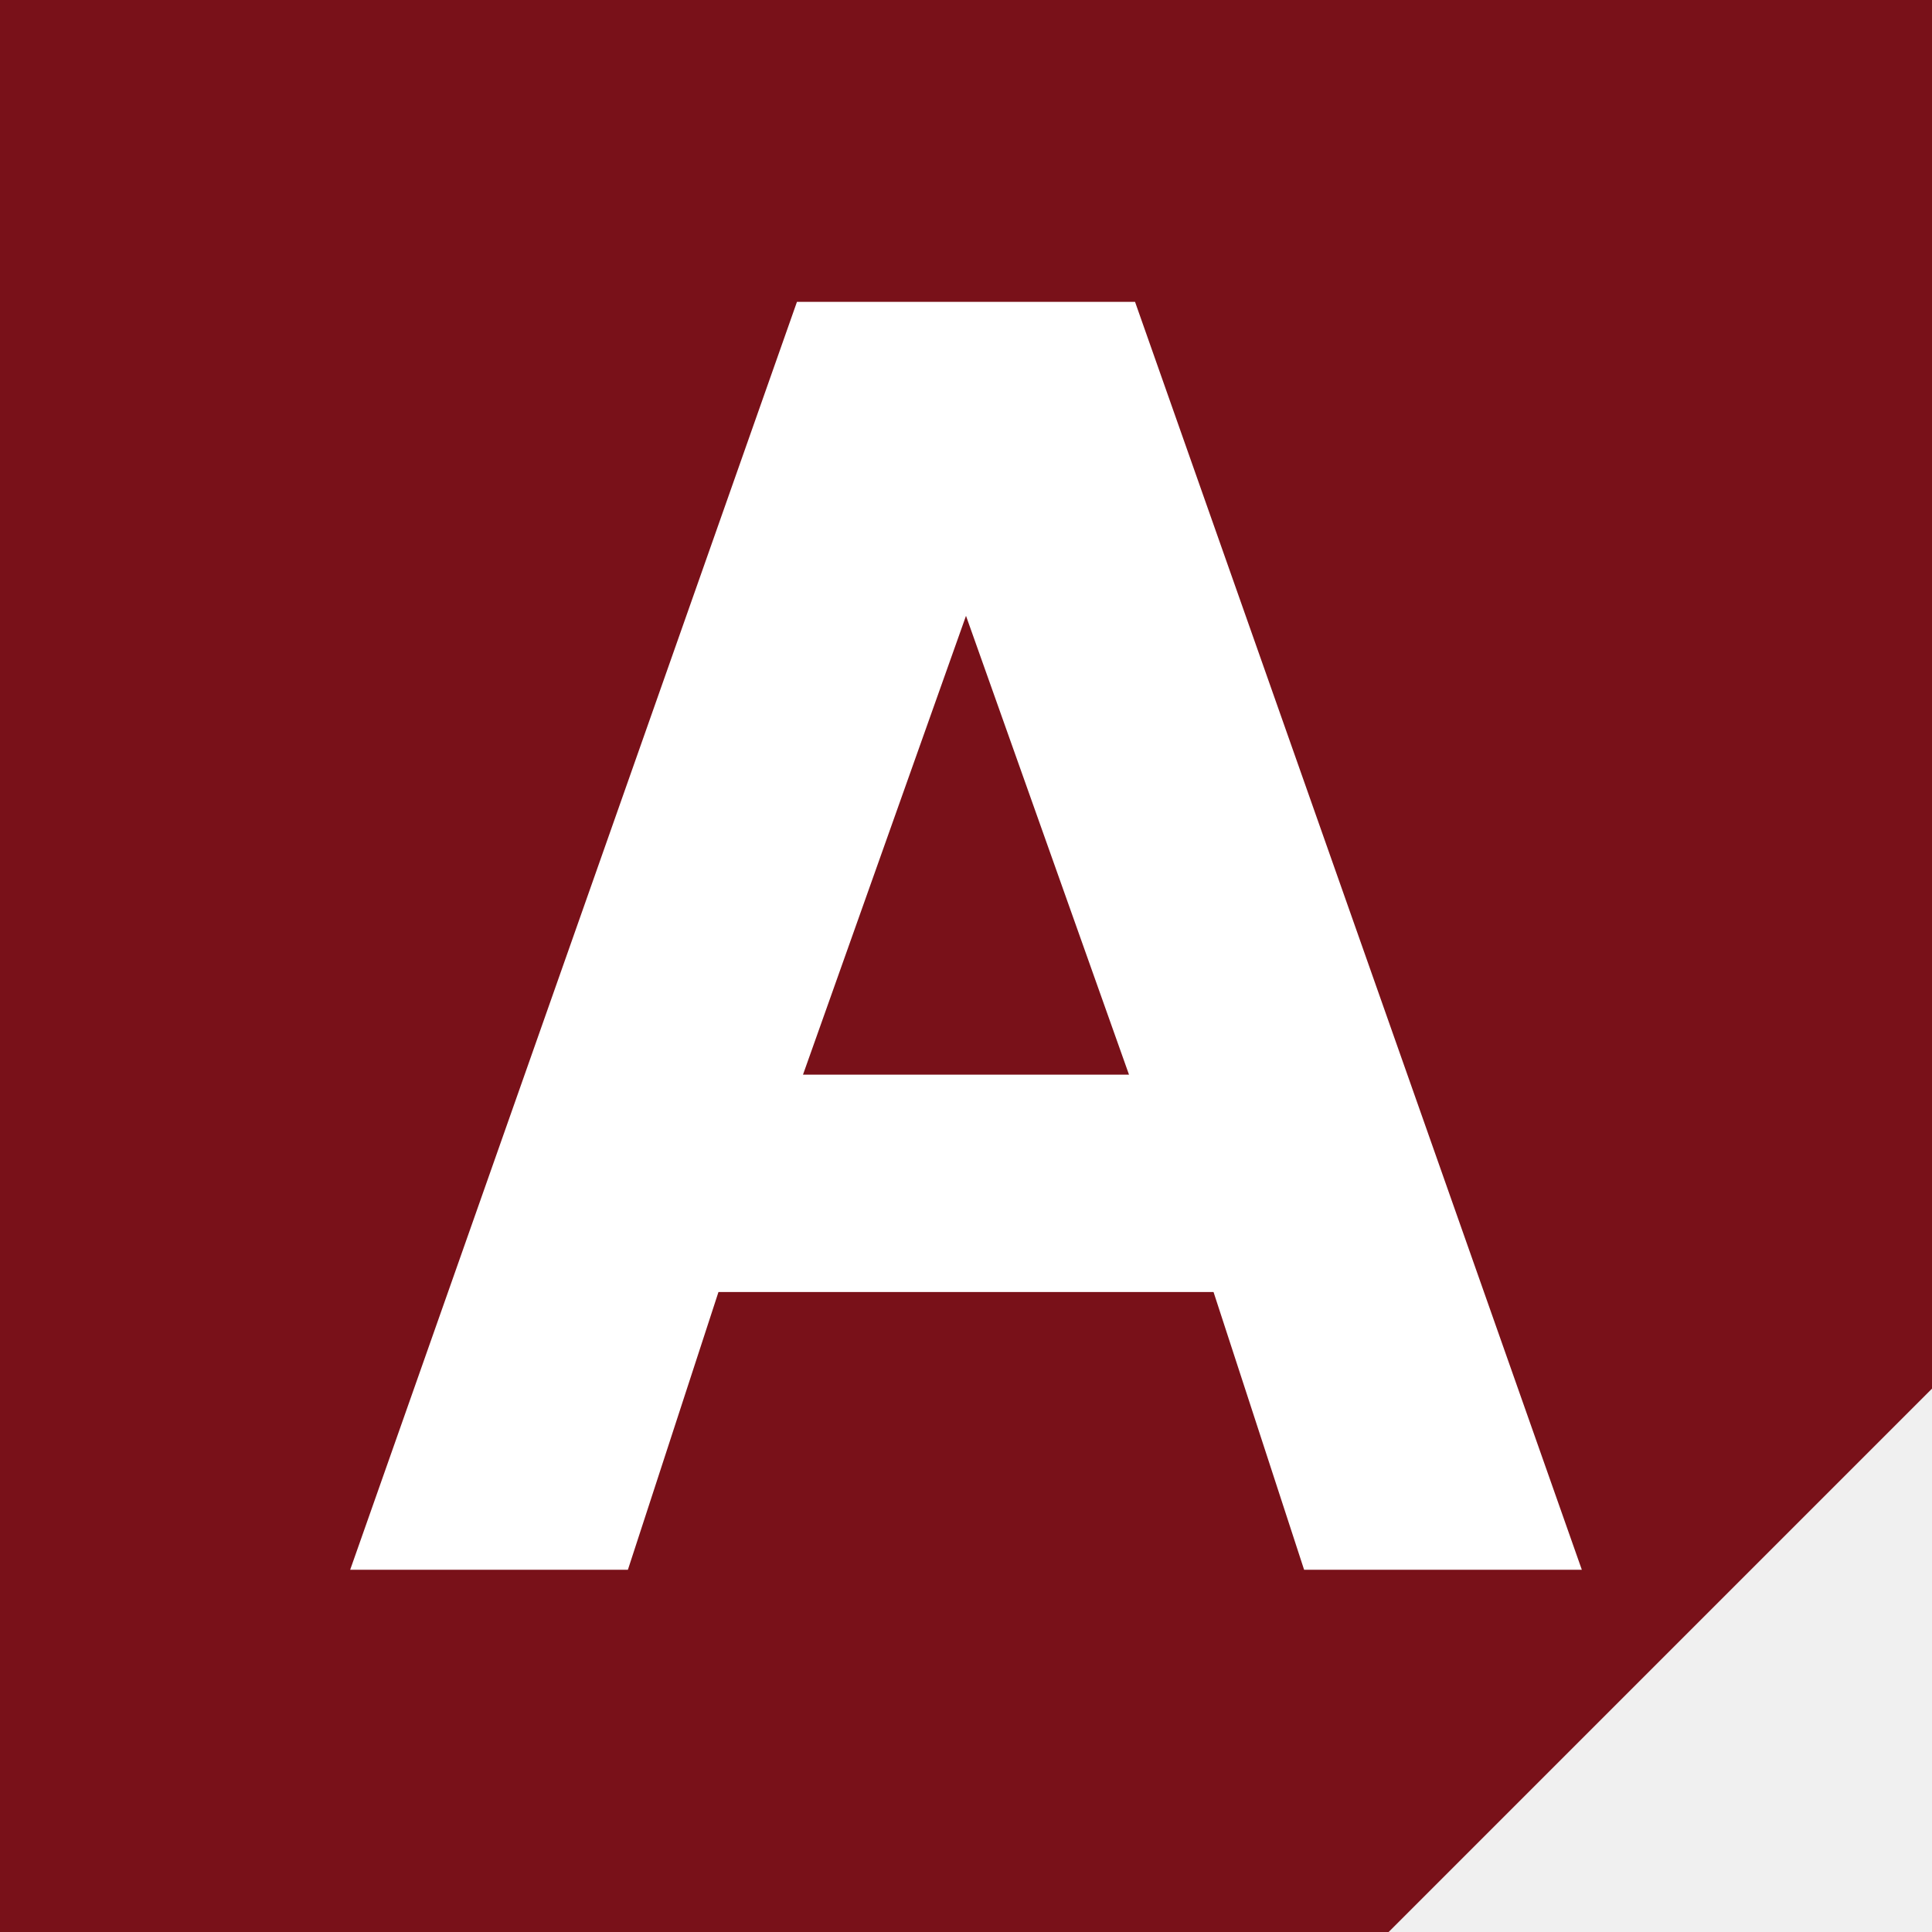
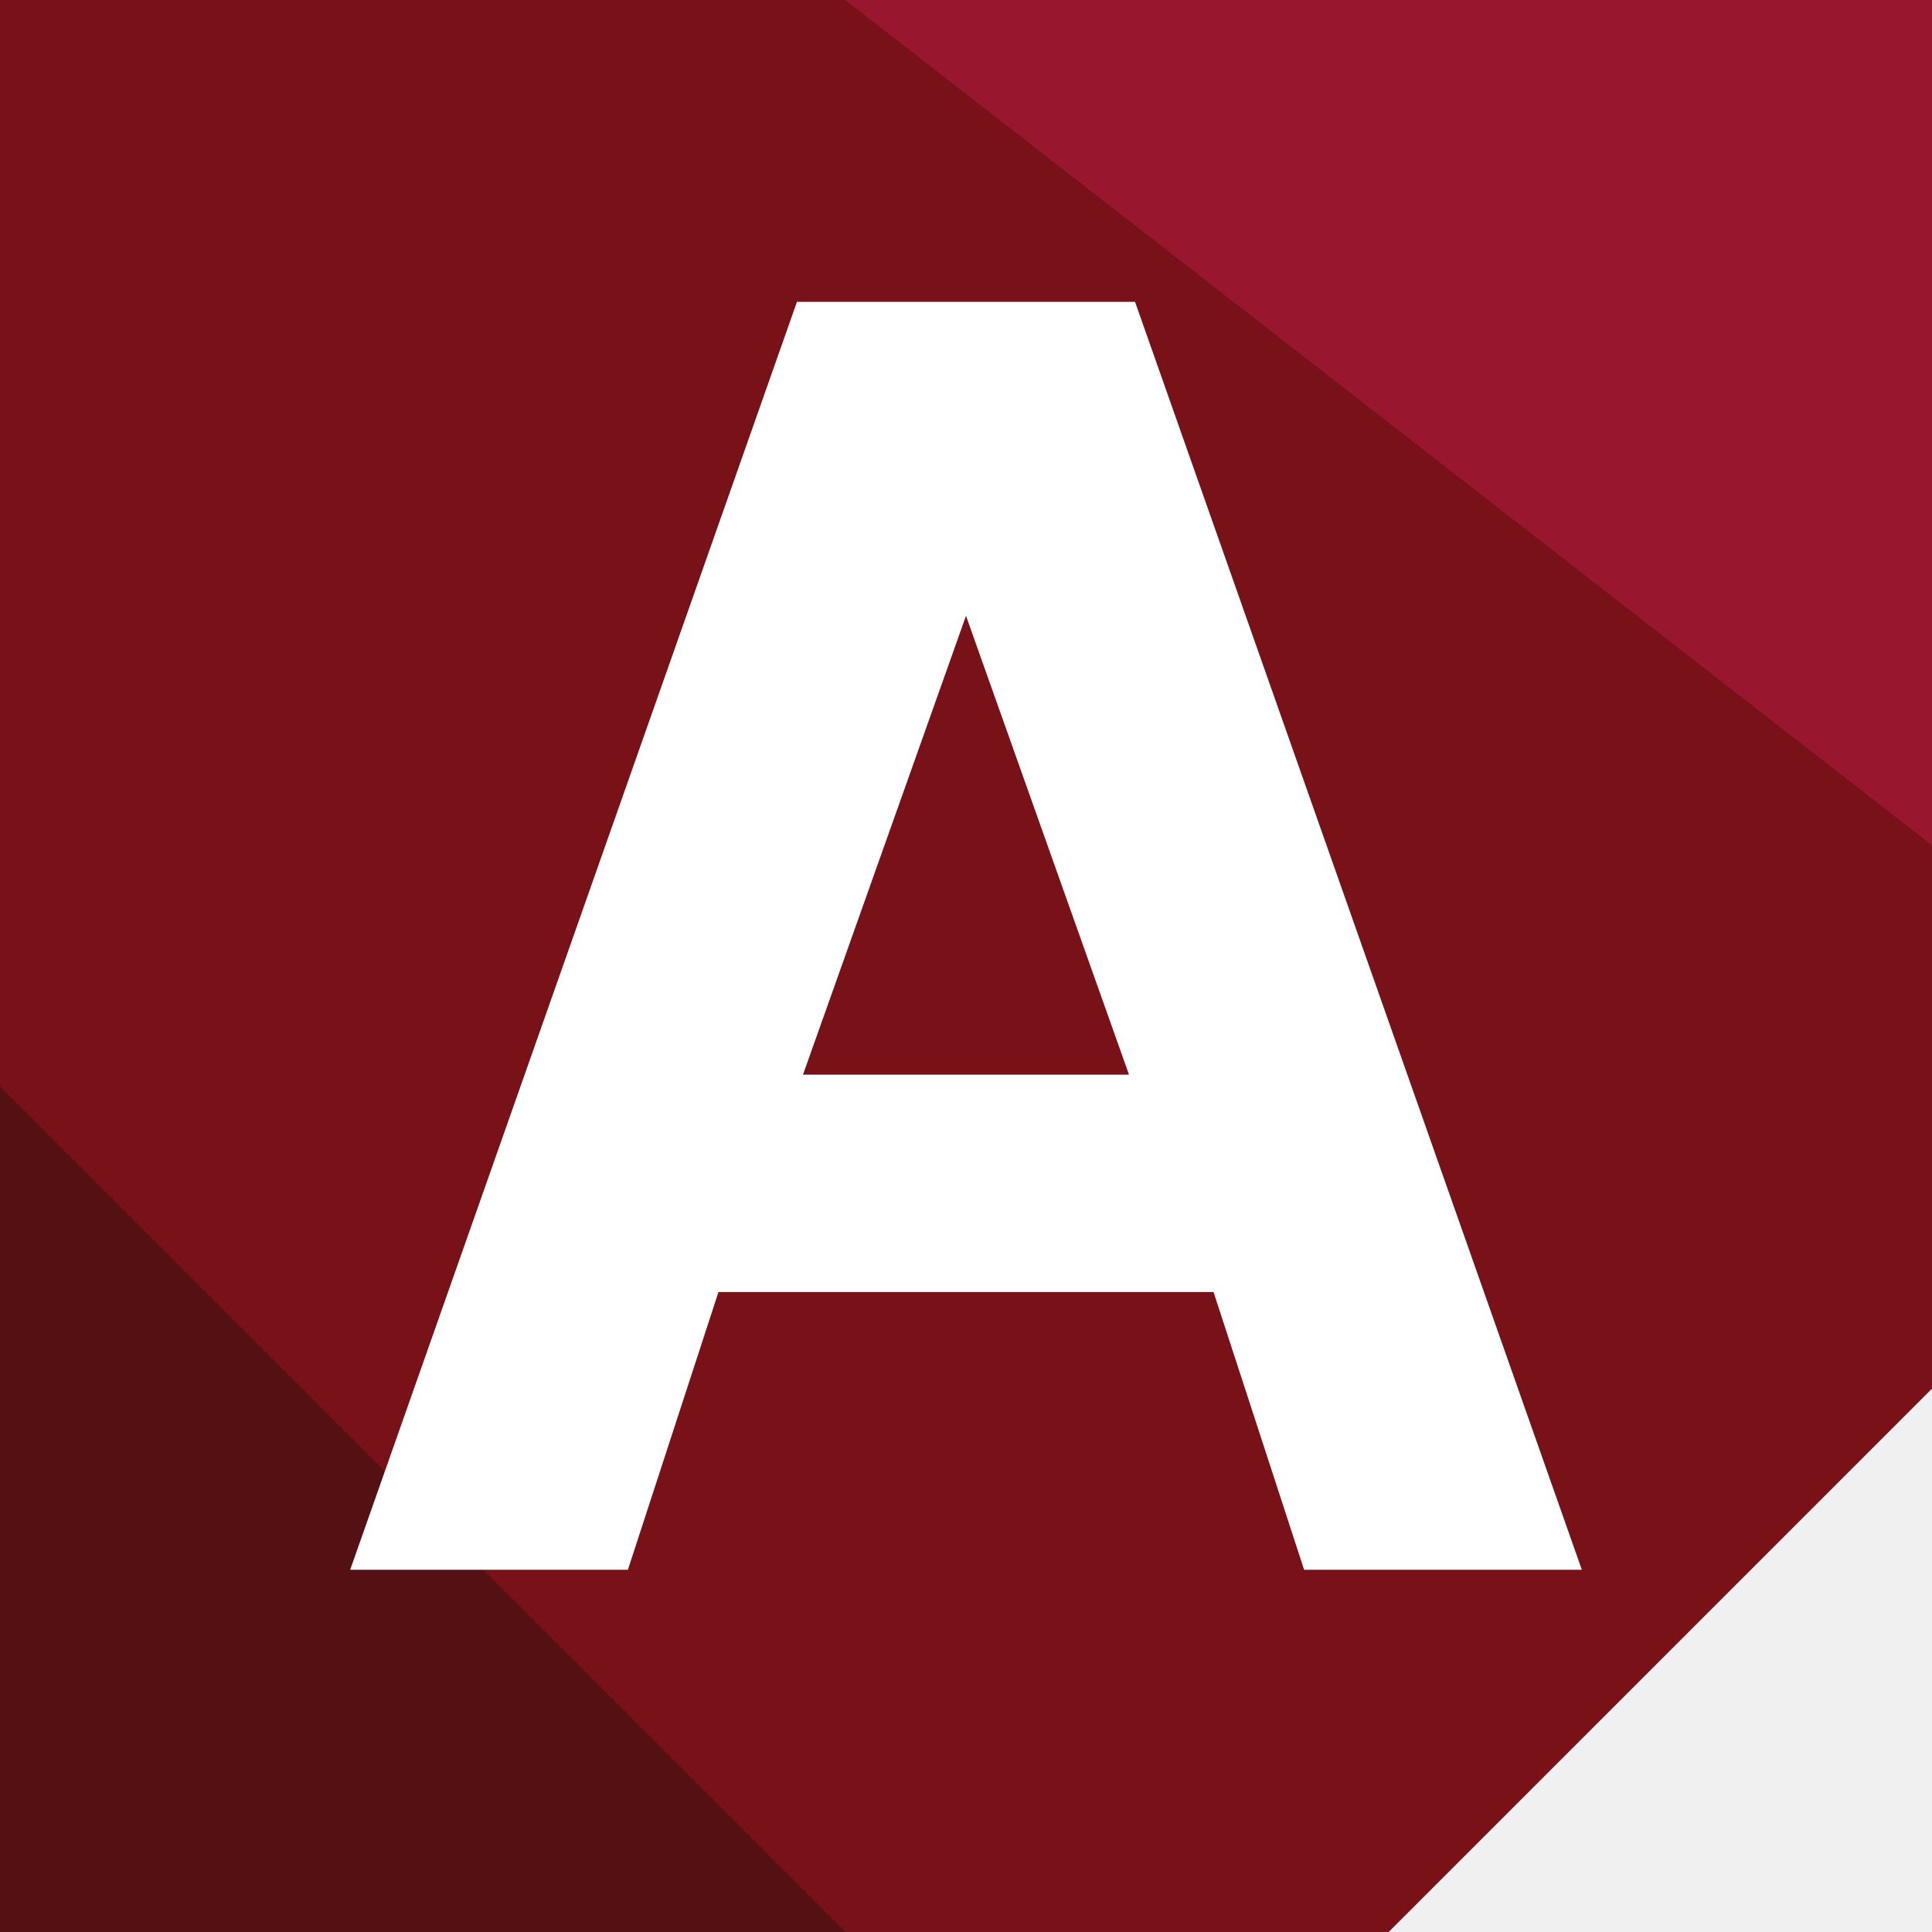
<svg xmlns="http://www.w3.org/2000/svg" viewBox="0 0 32 32">
  <path fill="#791119" d="M0 0h32v23l-9 9H0z" />
+   <path fill="#98162E" d="M14 0h18v14z" />
+   <path fill="#511014" d="M0 18v14h14z" opacity=".9" />
  <path fill="#fff" fill-rule="evenodd" d="M13.2 5h5.6l7.4 21h-4.6l-1.5-4.6h-8.2L10.4 26H5.8zm2.8 5.2l-2.7 7.6h5.4z" />
</svg>
